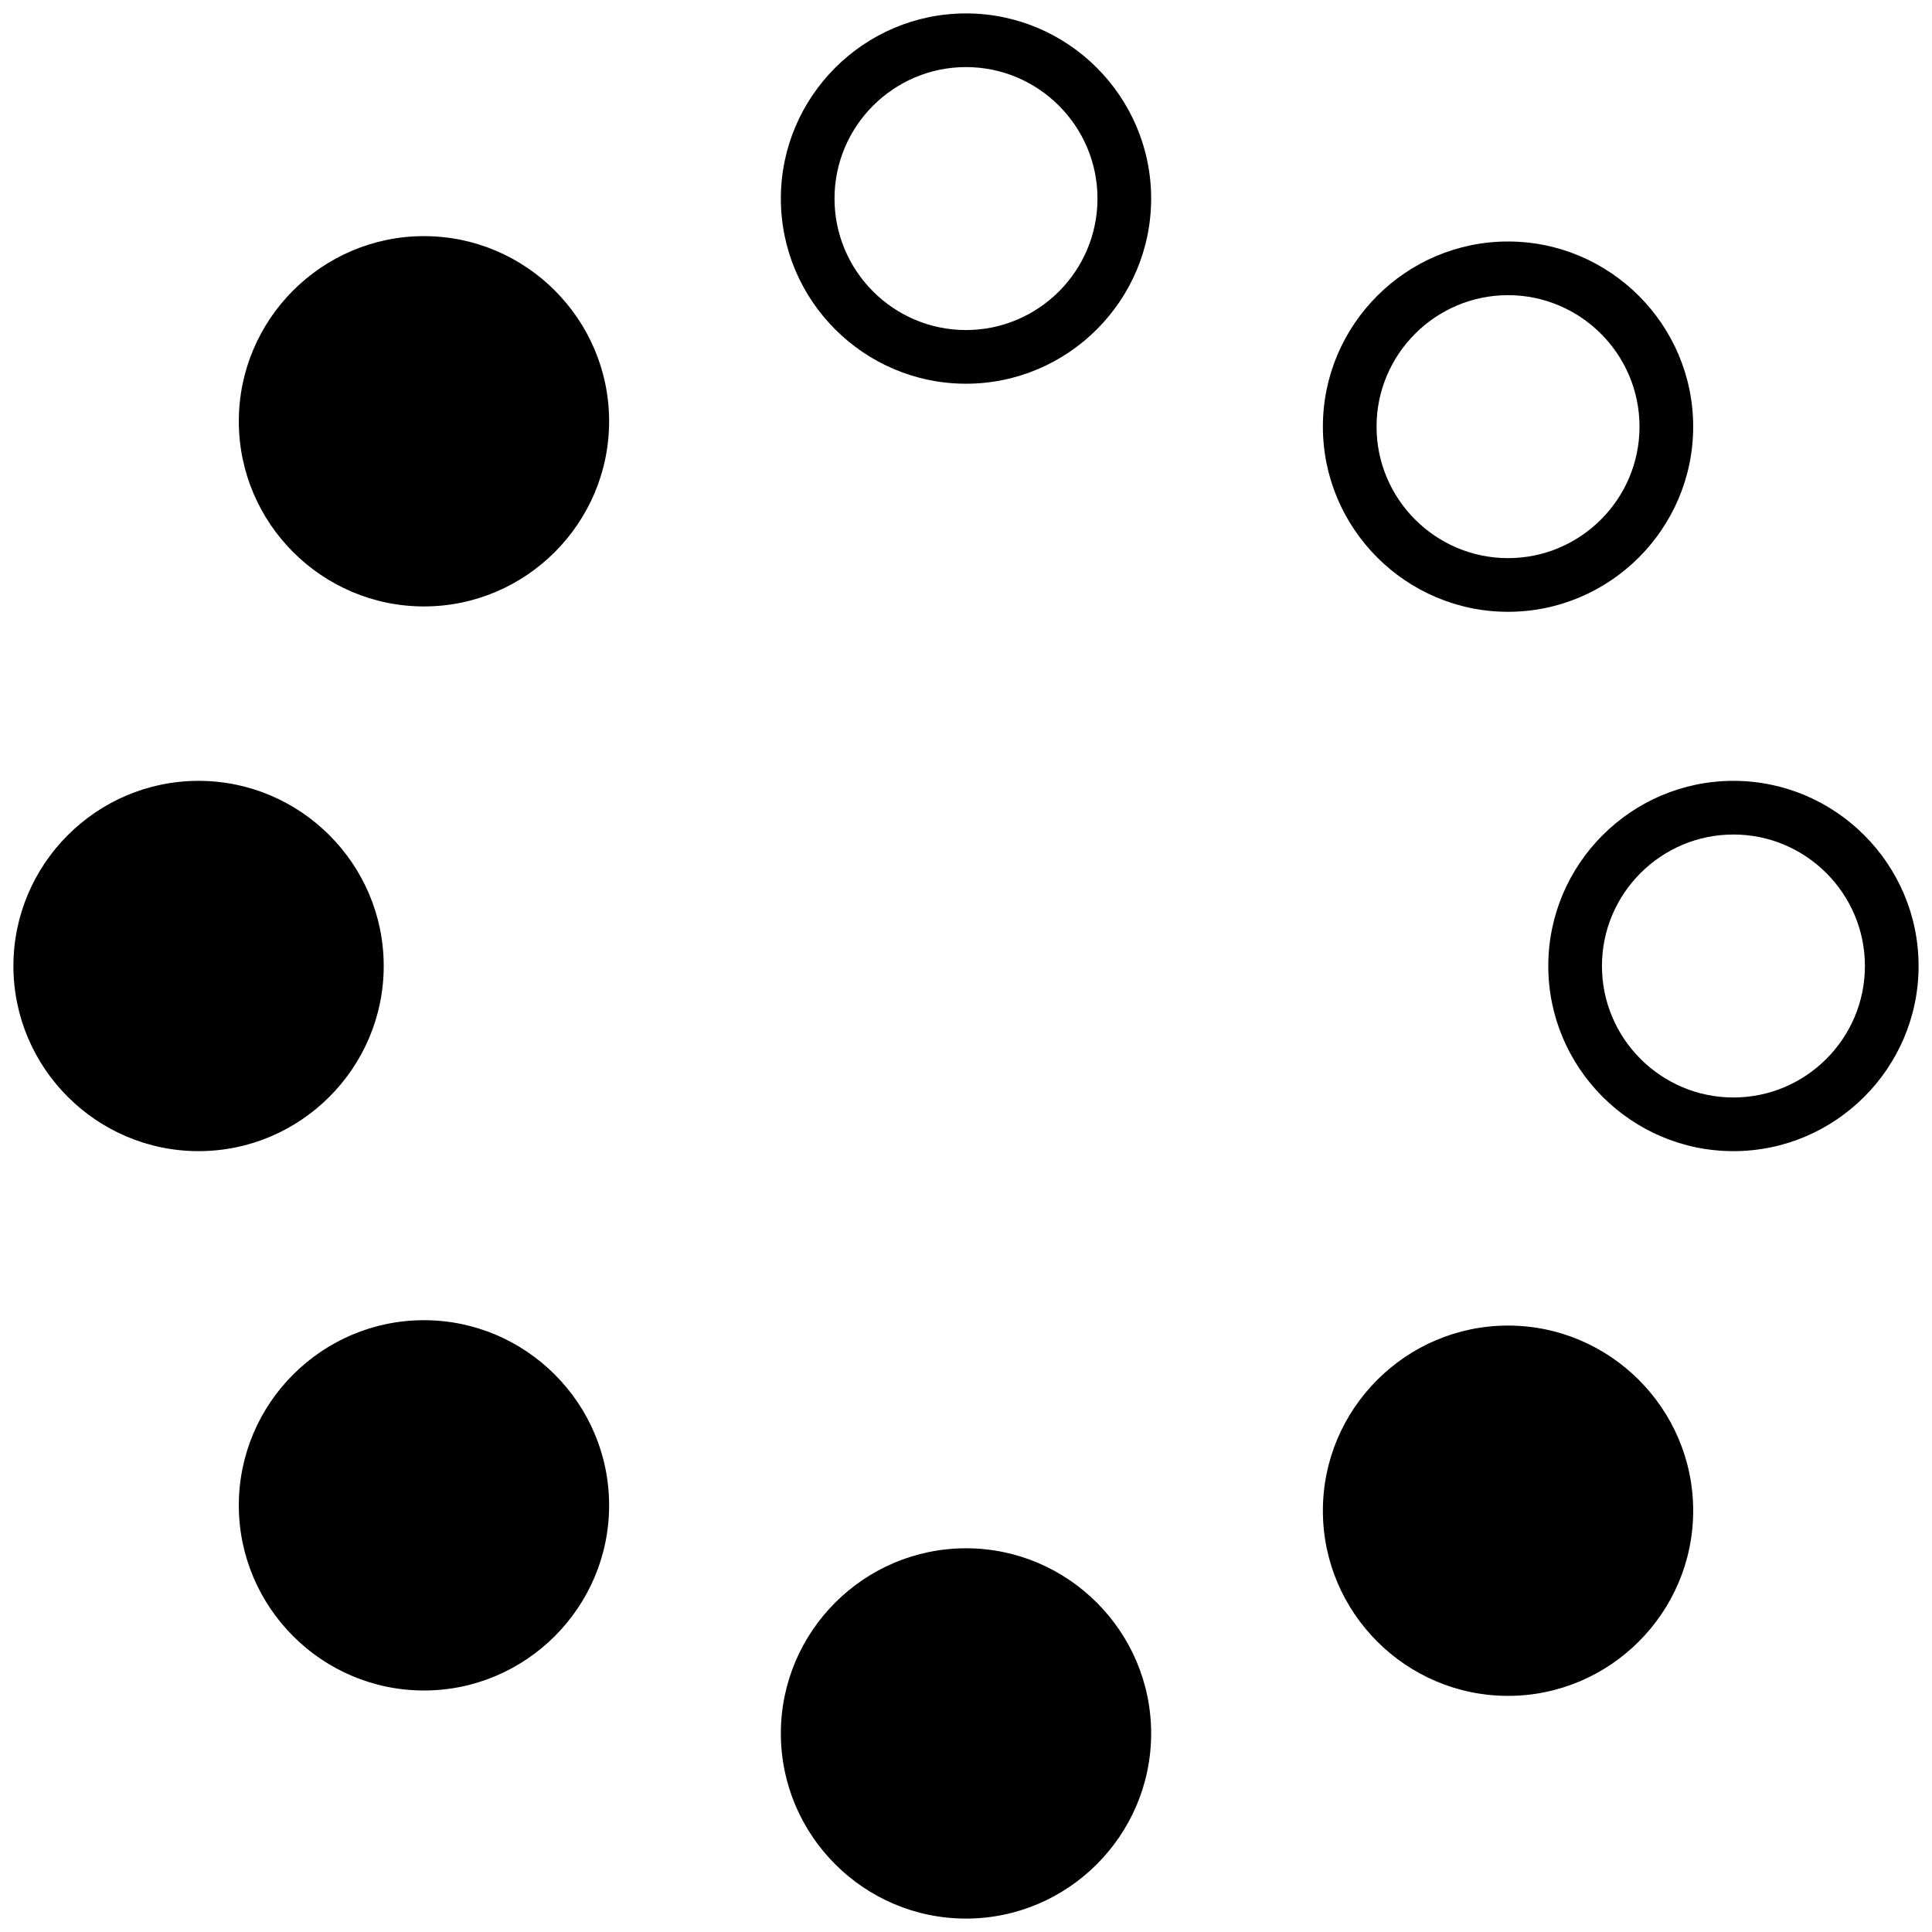
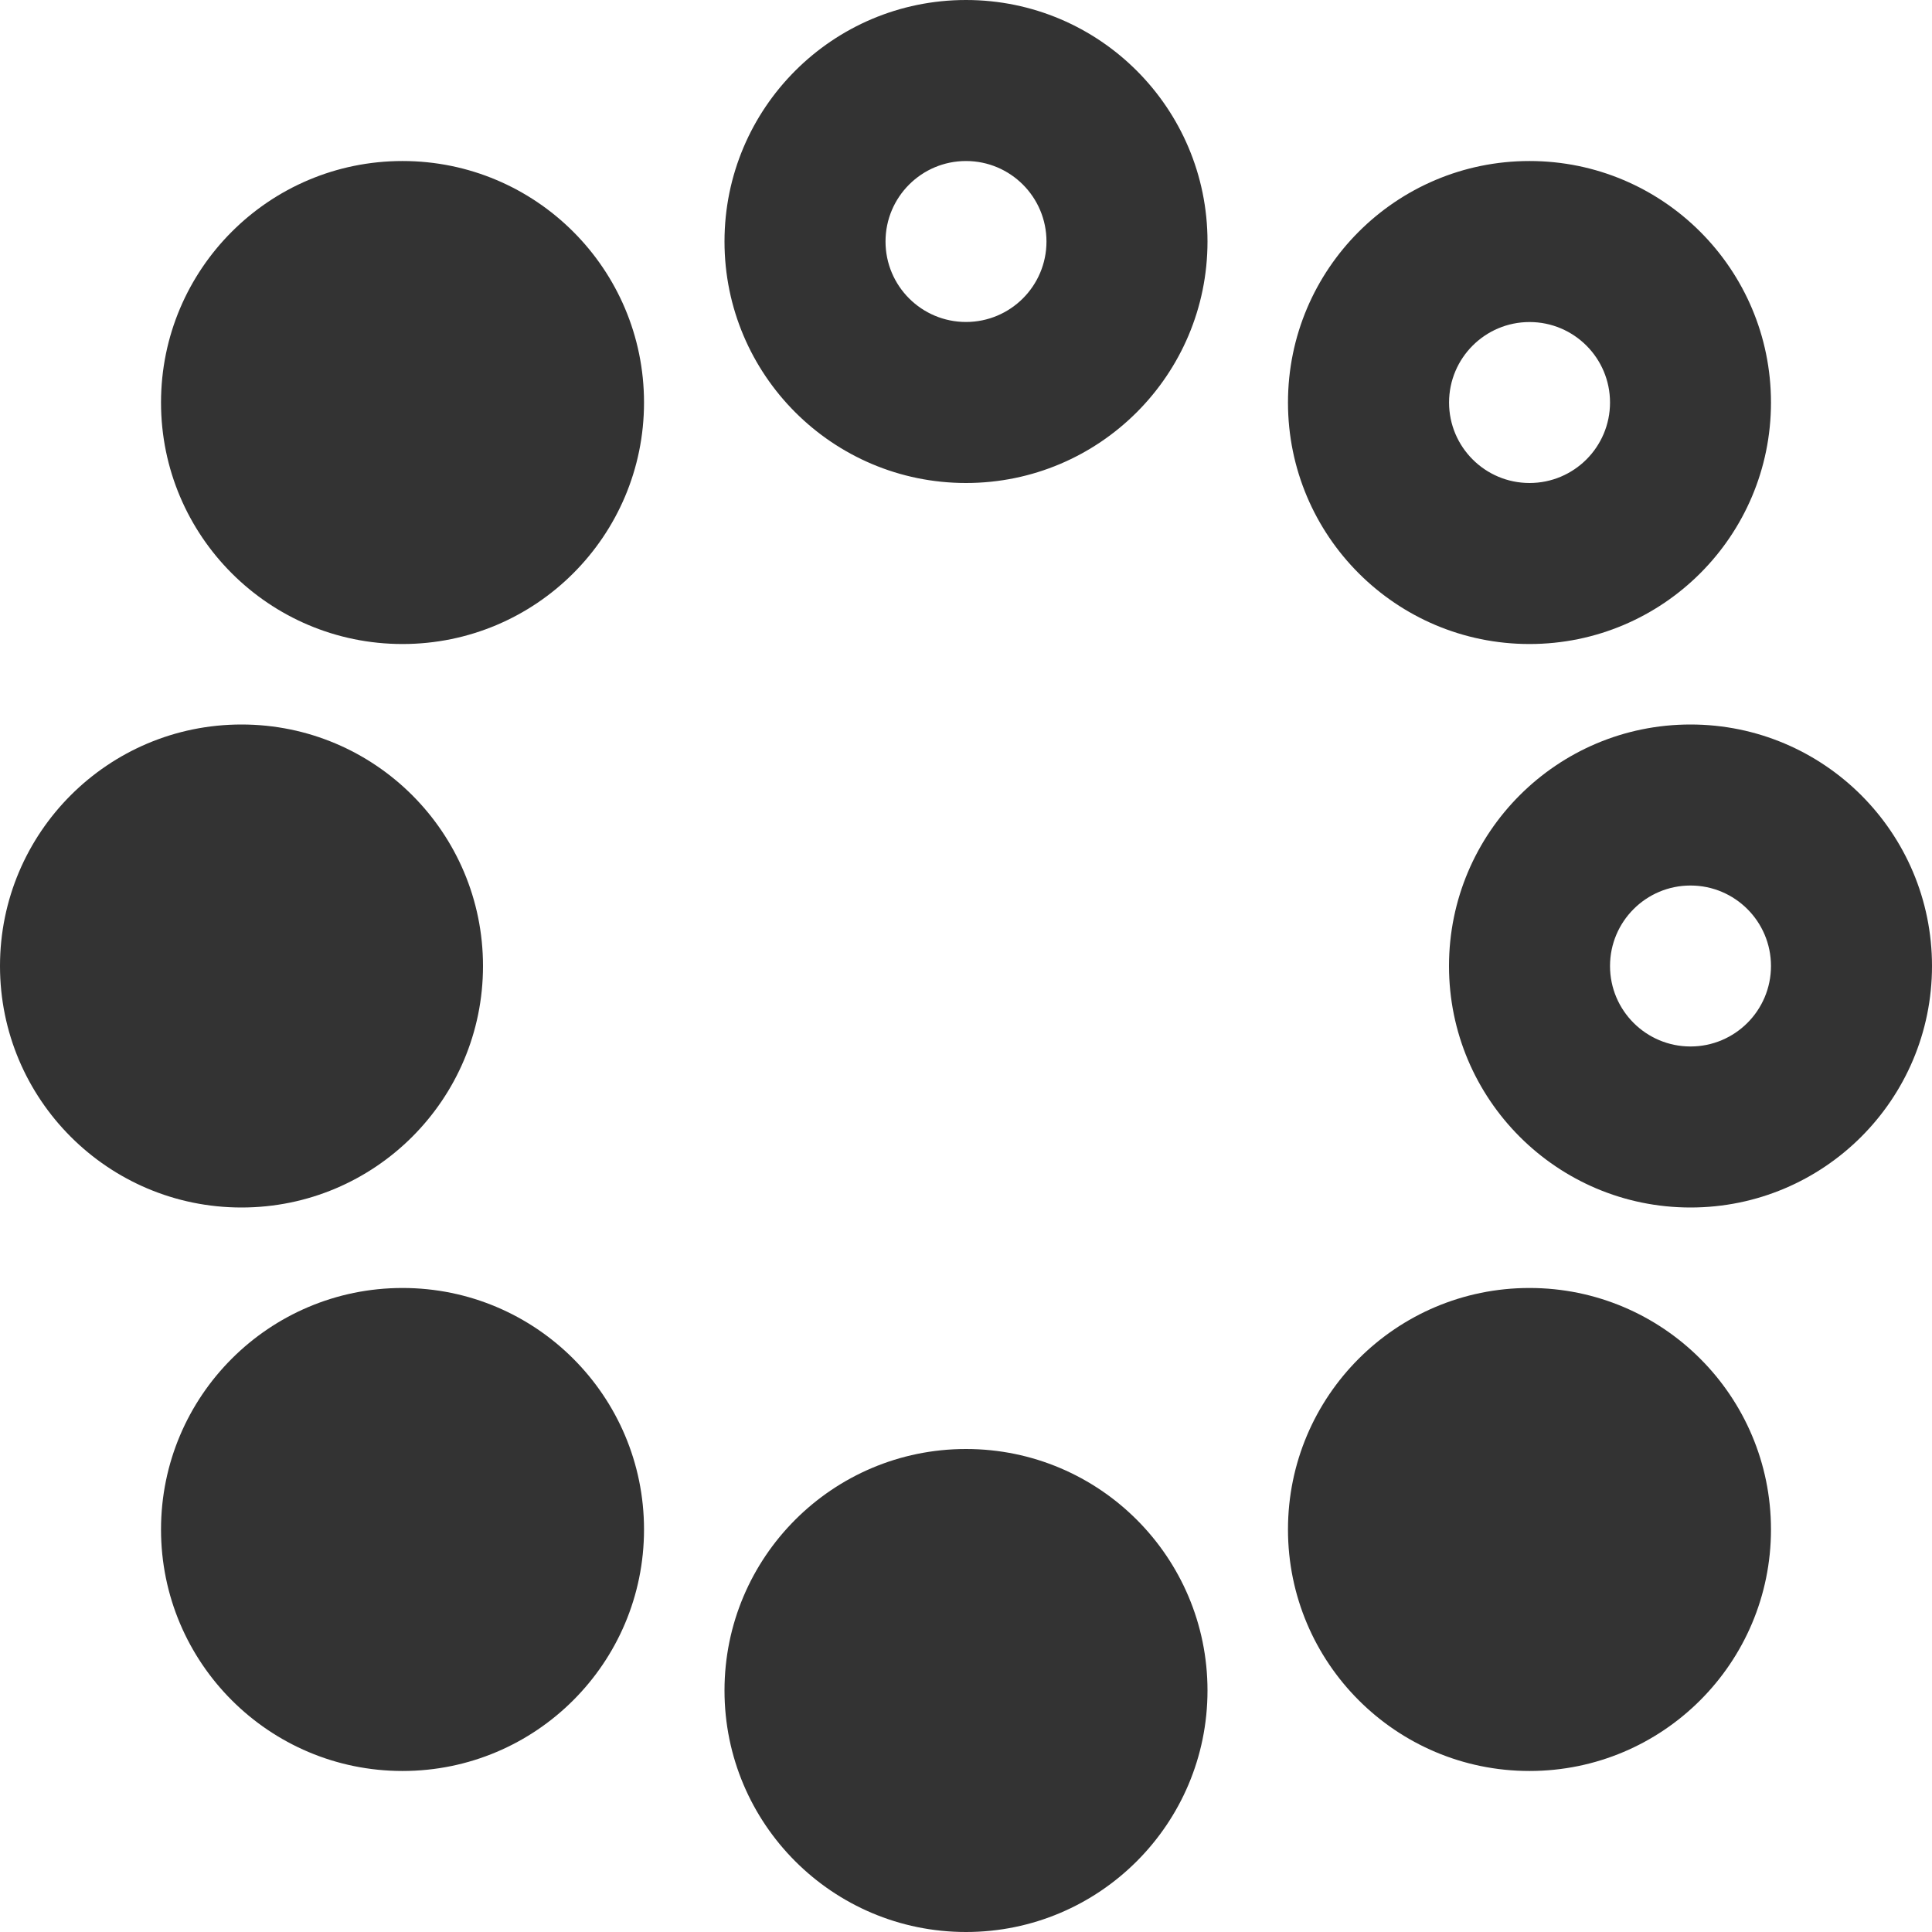
- <svg xmlns="http://www.w3.org/2000/svg" version="1.1" id="Layer_1" x="0px" y="0px" viewBox="0 0 72 72" style="enable-background:new 0 0 72 72;" xml:space="preserve">
-   <g id="Layer_1_1_">
-     <g>
-       <path d="M56.2,50.4c3.3,0,5.9,2.6,5.9,5.9s-2.6,5.9-5.9,5.9s-5.9-2.6-5.9-5.9S52.9,50.4,56.2,50.4z M56.2,63.2    c-3.8,0-6.9-3.1-6.9-6.9s3.1-6.9,6.9-6.9s6.9,3.1,6.9,6.9S60,63.2,56.2,63.2z M56.2,51.4c-2.7,0-4.9,2.2-4.9,4.9    c0,2.7,2.2,4.9,4.9,4.9c2.7,0,4.9-2.2,4.9-4.9C61.1,53.6,58.9,51.4,56.2,51.4z M36,58.7c3.3,0,5.9,2.6,5.9,5.9    c0,3.3-2.6,5.9-5.9,5.9s-5.9-2.6-5.9-5.9C30.1,61.3,32.7,58.7,36,58.7z M36,71.5c-3.8,0-6.9-3.1-6.9-6.9s3.1-6.9,6.9-6.9    s6.9,3.1,6.9,6.9S39.8,71.5,36,71.5z M36,59.7c-2.7,0-4.9,2.2-4.9,4.9c0,2.7,2.2,4.9,4.9,4.9c2.7,0,4.9-2.2,4.9-4.9    C40.9,61.9,38.7,59.7,36,59.7z M15.8,50.2c3.3,0,5.9,2.6,5.9,5.9S19.1,62,15.8,62s-5.9-2.6-5.9-5.9S12.5,50.2,15.8,50.2z M15.8,63    c-3.8,0-6.9-3.1-6.9-6.9s3.1-6.9,6.9-6.9s6.9,3.1,6.9,6.9S19.6,63,15.8,63z M15.8,51.2c-2.7,0-4.9,2.2-4.9,4.9    c0,2.7,2.2,4.9,4.9,4.9c2.7,0,4.9-2.2,4.9-4.9C20.7,53.4,18.5,51.2,15.8,51.2z M7.4,30.1c3.3,0,5.9,2.6,5.9,5.9s-2.6,5.9-5.9,5.9    S1.5,39.3,1.5,36S4.1,30.1,7.4,30.1z M7.4,42.9c-3.8,0-6.9-3.1-6.9-6.9s3.1-6.9,6.9-6.9s6.9,3.1,6.9,6.9S11.2,42.9,7.4,42.9z     M7.4,31.1c-2.7,0-4.9,2.2-4.9,4.9c0,2.7,2.2,4.9,4.9,4.9s4.9-2.2,4.9-4.9C12.3,33.3,10.1,31.1,7.4,31.1z M15.8,9.8    c3.3,0,5.9,2.6,5.9,5.9s-2.6,5.9-5.9,5.9S9.9,19,9.9,15.7S12.5,9.8,15.8,9.8z M15.8,22.6c-3.8,0-6.9-3.1-6.9-6.9s3.1-6.9,6.9-6.9    s6.9,3.1,6.9,6.9S19.6,22.6,15.8,22.6z M15.8,10.8c-2.7,0-4.9,2.2-4.9,4.9c0,2.7,2.2,4.9,4.9,4.9c2.7,0,4.9-2.2,4.9-4.9    C20.7,13,18.5,10.8,15.8,10.8z" />
-       <path d="M36,14.3c-3.8,0-6.9-3.1-6.9-6.9s3.1-6.9,6.9-6.9s6.9,3.1,6.9,6.9S39.8,14.3,36,14.3z M36,2.5c-2.7,0-4.9,2.2-4.9,4.9    s2.2,4.9,4.9,4.9c2.7,0,4.9-2.2,4.9-4.9S38.7,2.5,36,2.5z M64.6,42.9c-3.8,0-6.9-3.1-6.9-6.9s3.1-6.9,6.9-6.9s6.9,3.1,6.9,6.9    S68.4,42.9,64.6,42.9z M64.6,31.1c-2.7,0-4.9,2.2-4.9,4.9c0,2.7,2.2,4.9,4.9,4.9c2.7,0,4.9-2.2,4.9-4.9    C69.5,33.3,67.3,31.1,64.6,31.1z M56.2,22.8c-3.8,0-6.9-3.1-6.9-6.9S52.4,9,56.2,9s6.9,3.1,6.9,6.9S60,22.8,56.2,22.8z M56.2,11    c-2.7,0-4.9,2.2-4.9,4.9s2.2,4.9,4.9,4.9c2.7,0,4.9-2.2,4.9-4.9S58.9,11,56.2,11z" />
-     </g>
-   </g>
+ <svg xmlns="http://www.w3.org/2000/svg" version="1.1" width="32" height="32" viewBox="0 0 32 32">
+   <path fill="#333" d="M10.667 6.667c0 2.209-1.791 4-4 4s-4-1.791-4-4c0-2.209 1.791-4 4-4v0c2.209 0 4 1.791 4 4v0zM4 12c-2.209 0-4 1.791-4 4s1.791 4 4 4c2.209 0 4-1.791 4-4v0c0-2.209-1.791-4-4-4v0zM6.667 21.333c-2.209 0-4 1.791-4 4s1.791 4 4 4c2.209 0 4-1.791 4-4v0c0-2.209-1.791-4-4-4v0zM16 24c-2.209 0-4 1.791-4 4s1.791 4 4 4c2.209 0 4-1.791 4-4v0c0-2.209-1.791-4-4-4v0zM25.333 21.333c-2.209 0-4 1.791-4 4s1.791 4 4 4c2.209 0 4-1.791 4-4v0c0-2.209-1.791-4-4-4v0zM32 16c0-2.209-1.791-4-4-4s-4 1.791-4 4c0 2.209 1.791 4 4 4v0c2.209 0 4-1.791 4-4v0zM29.333 16c0 0.736-0.597 1.333-1.333 1.333s-1.333-0.597-1.333-1.333c0-0.736 0.597-1.333 1.333-1.333v0c0.736 0 1.333 0.597 1.333 1.333v0zM29.333 6.667c0-2.209-1.791-4-4-4s-4 1.791-4 4c0 2.209 1.791 4 4 4v0c2.209 0 4-1.791 4-4v0zM26.667 6.667c0 0.736-0.597 1.333-1.333 1.333s-1.333-0.597-1.333-1.333c0-0.736 0.597-1.333 1.333-1.333v0c0.736 0 1.333 0.597 1.333 1.333v0zM20 4c0-2.209-1.791-4-4-4s-4 1.791-4 4c0 2.209 1.791 4 4 4v0c2.209 0 4-1.791 4-4v0zM17.333 4c0 0.736-0.597 1.333-1.333 1.333s-1.333-0.597-1.333-1.333c0-0.736 0.597-1.333 1.333-1.333v0c0.736 0 1.333 0.597 1.333 1.333v0z" />
</svg>
